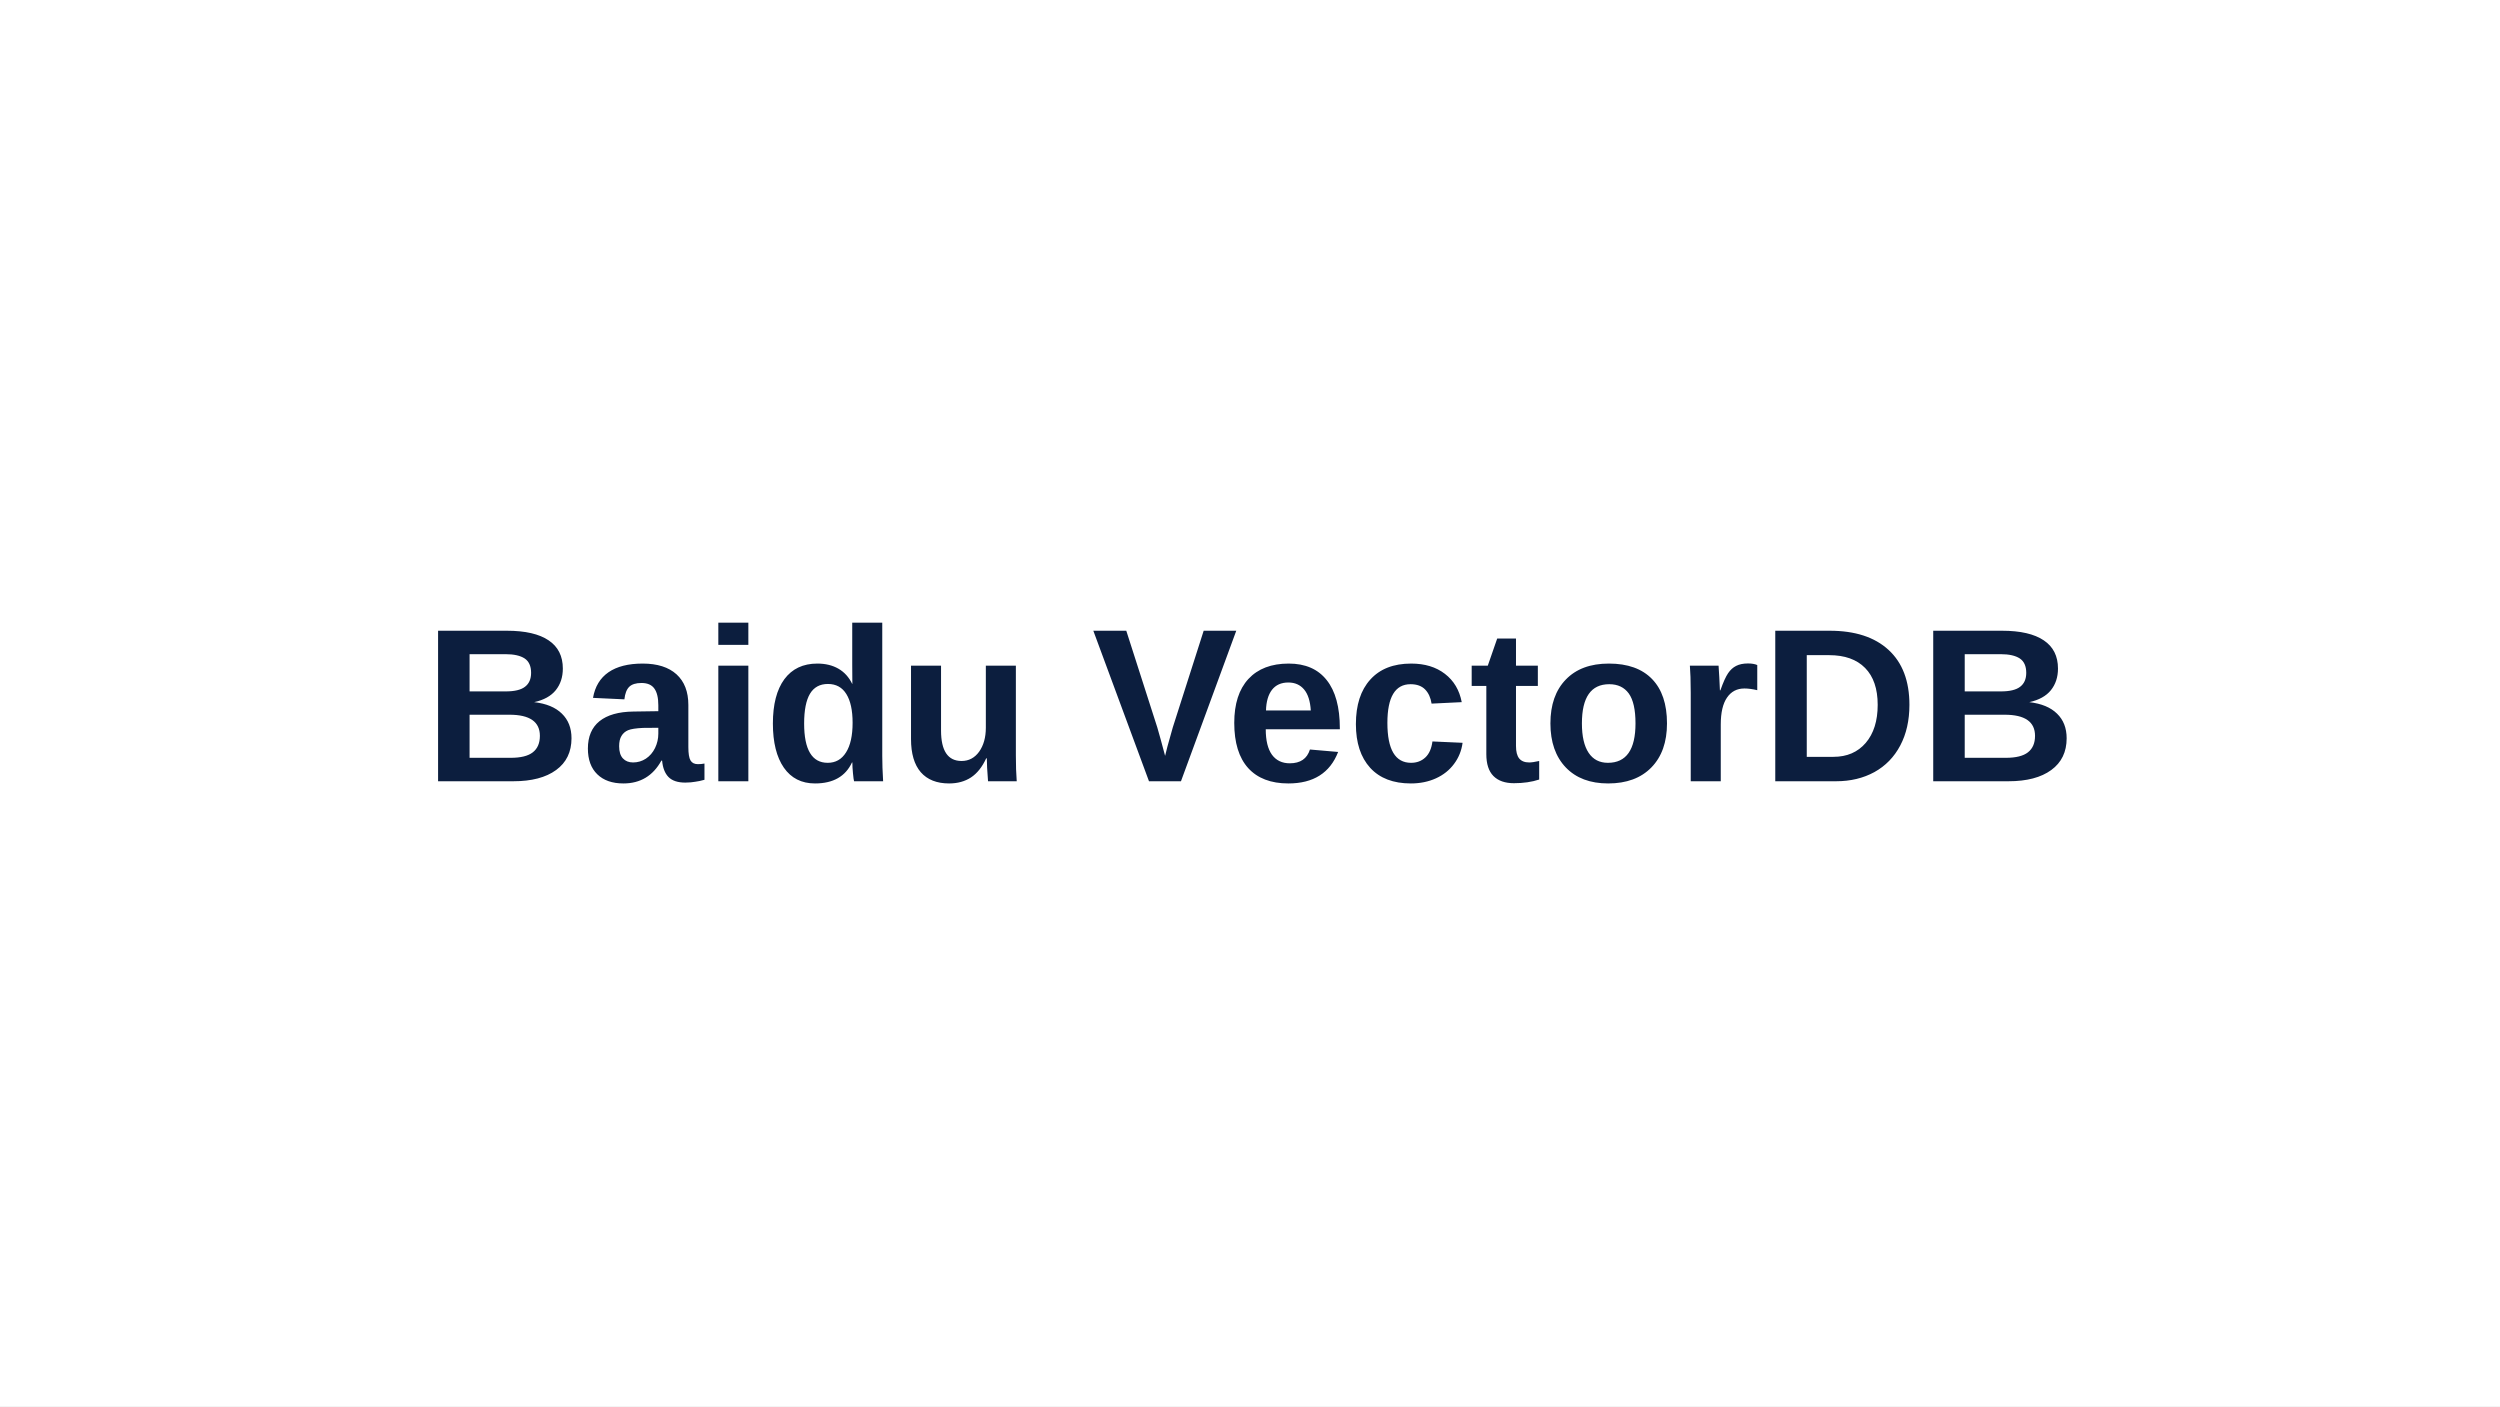
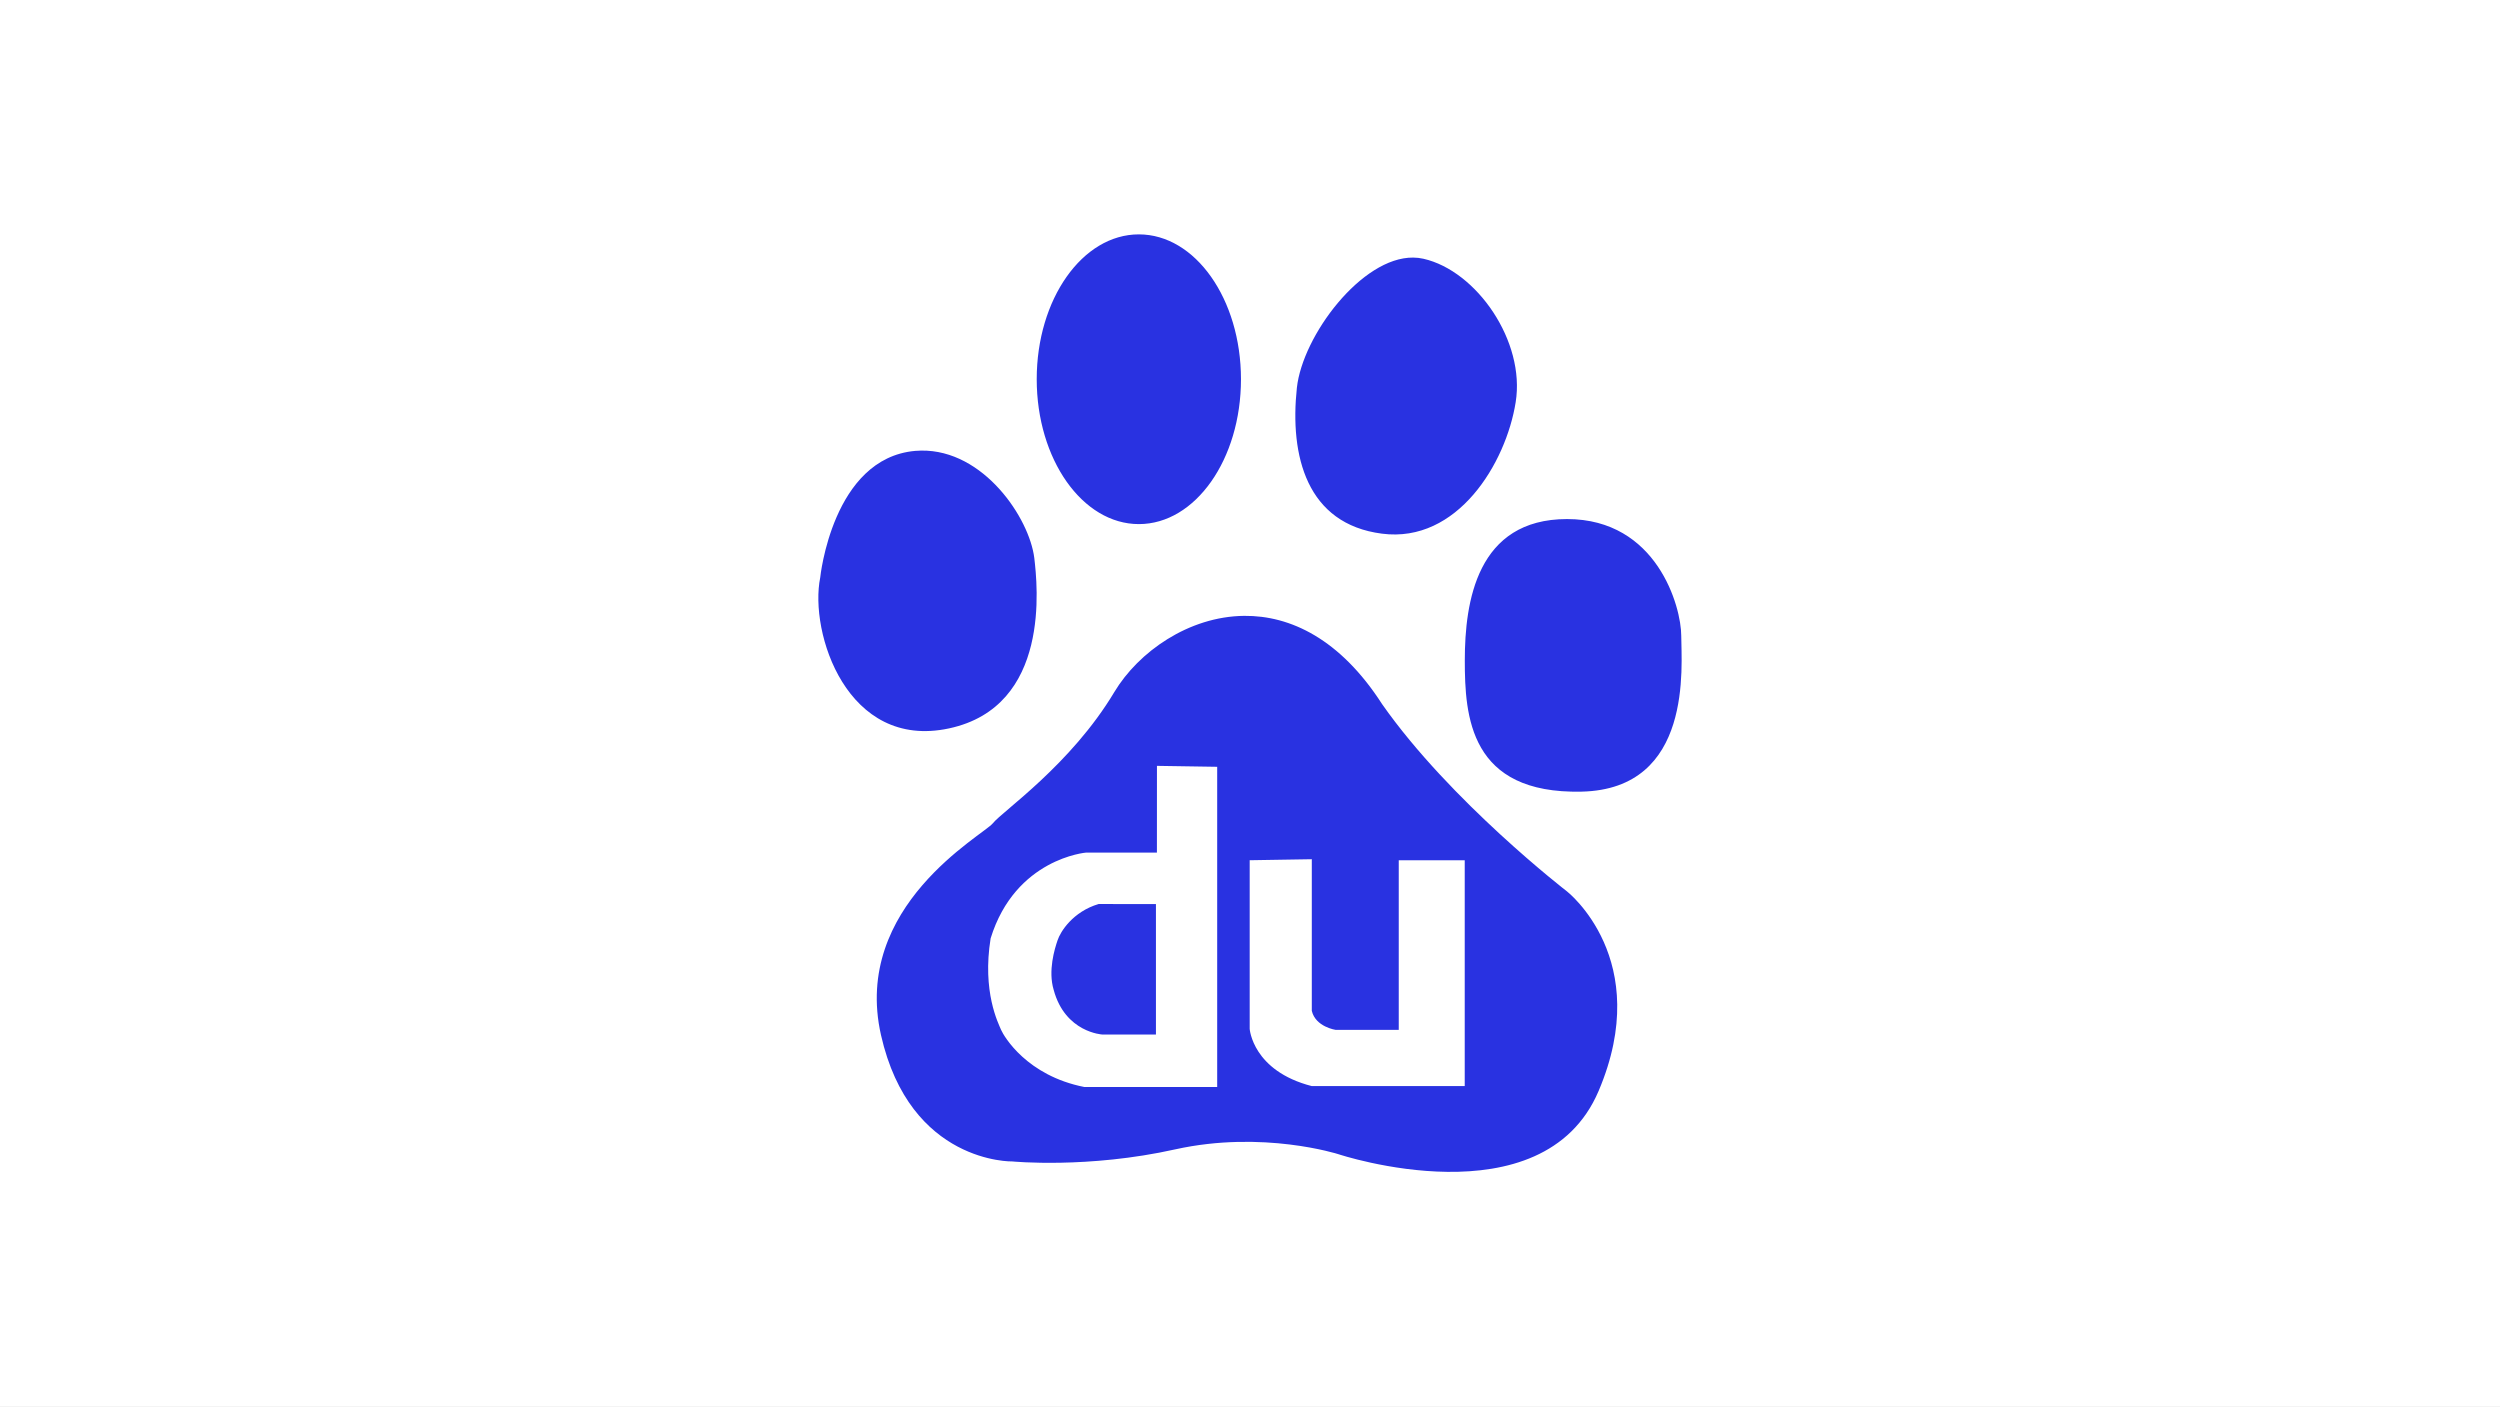
<svg xmlns="http://www.w3.org/2000/svg" width="320" height="180" viewBox="0 0 320 180" role="img" aria-labelledby="title">
  <rect width="320" height="180" fill="#ffffff" />
-   <text x="160" y="100" text-anchor="middle" fill="#0C1E3E" font-family="Arial, Helvetica, sans-serif" font-size="28" font-weight="700">Baidu VectorDB</text>
+   <svg x="100" y="30" width="120" height="120" viewBox="0 0 24 24" aria-hidden="true">
+     <path fill="#2932E1" d="M9.154 0C7.71 0 6.54 1.658 6.54 3.707c0 2.051 1.171 3.71 2.615 3.71 1.446 0 2.614-1.659 2.614-3.71C11.768 1.658 10.6 0 9.154 0zm7.025.594C14.86.58 13.347 2.589 13.2 3.927c-.187 1.745.25 3.487 2.179 3.735 1.933.25 3.175-1.806 3.422-3.364.252-1.555-.995-3.364-2.362-3.674a1.218 1.218 0 0 0-.261-.03zM3.582 5.535a2.811 2.811 0 0 0-.156.008c-2.118.19-2.428 3.24-2.428 3.24-.287 1.41.686 4.425 3.297 3.864 2.617-.561 2.262-3.68 2.183-4.362-.125-1.018-1.292-2.773-2.896-2.75zm16.534 1.753c-2.308 0-2.617 2.119-2.617 3.616 0 1.43.121 3.425 2.988 3.362 2.867-.063 2.553-3.238 2.553-3.988 0-.745-.62-2.99-2.924-2.99zm-8.264 2.478c-1.424.014-2.708.925-3.323 1.947-1.118 1.868-2.863 3.05-3.112 3.363-.25.309-3.61 2.116-2.864 5.42.746 3.301 3.365 3.237 3.365 3.237s1.93.19 4.171-.31c2.24-.495 4.17.123 4.17.123s5.233 1.748 6.665-1.616c1.43-3.364-.808-5.109-.808-5.109s-2.99-2.306-4.736-4.798c-1.072-1.665-2.348-2.268-3.528-2.257zm-2.234 3.84l1.542.024v8.197H7.758c-1.47-.291-2.055-1.292-2.13-1.462-.072-.173-.488-.976-.268-2.343.635-2.049 2.447-2.196 2.447-2.196h1.81zm3.964 2.39v3.881c.096.413.612.488.612.488h1.614v-4.343h1.689v5.782h-3.915c-1.517-.39-1.59-1.465-1.59-1.465v-4.317zm-5.458 1.147c-.66.197-.978.708-1.05.928-.076.22-.247.78-.1 1.269.294 1.095 1.248 1.144 1.248 1.144h1.37v-3.34z" />
+   </svg>
</svg>
